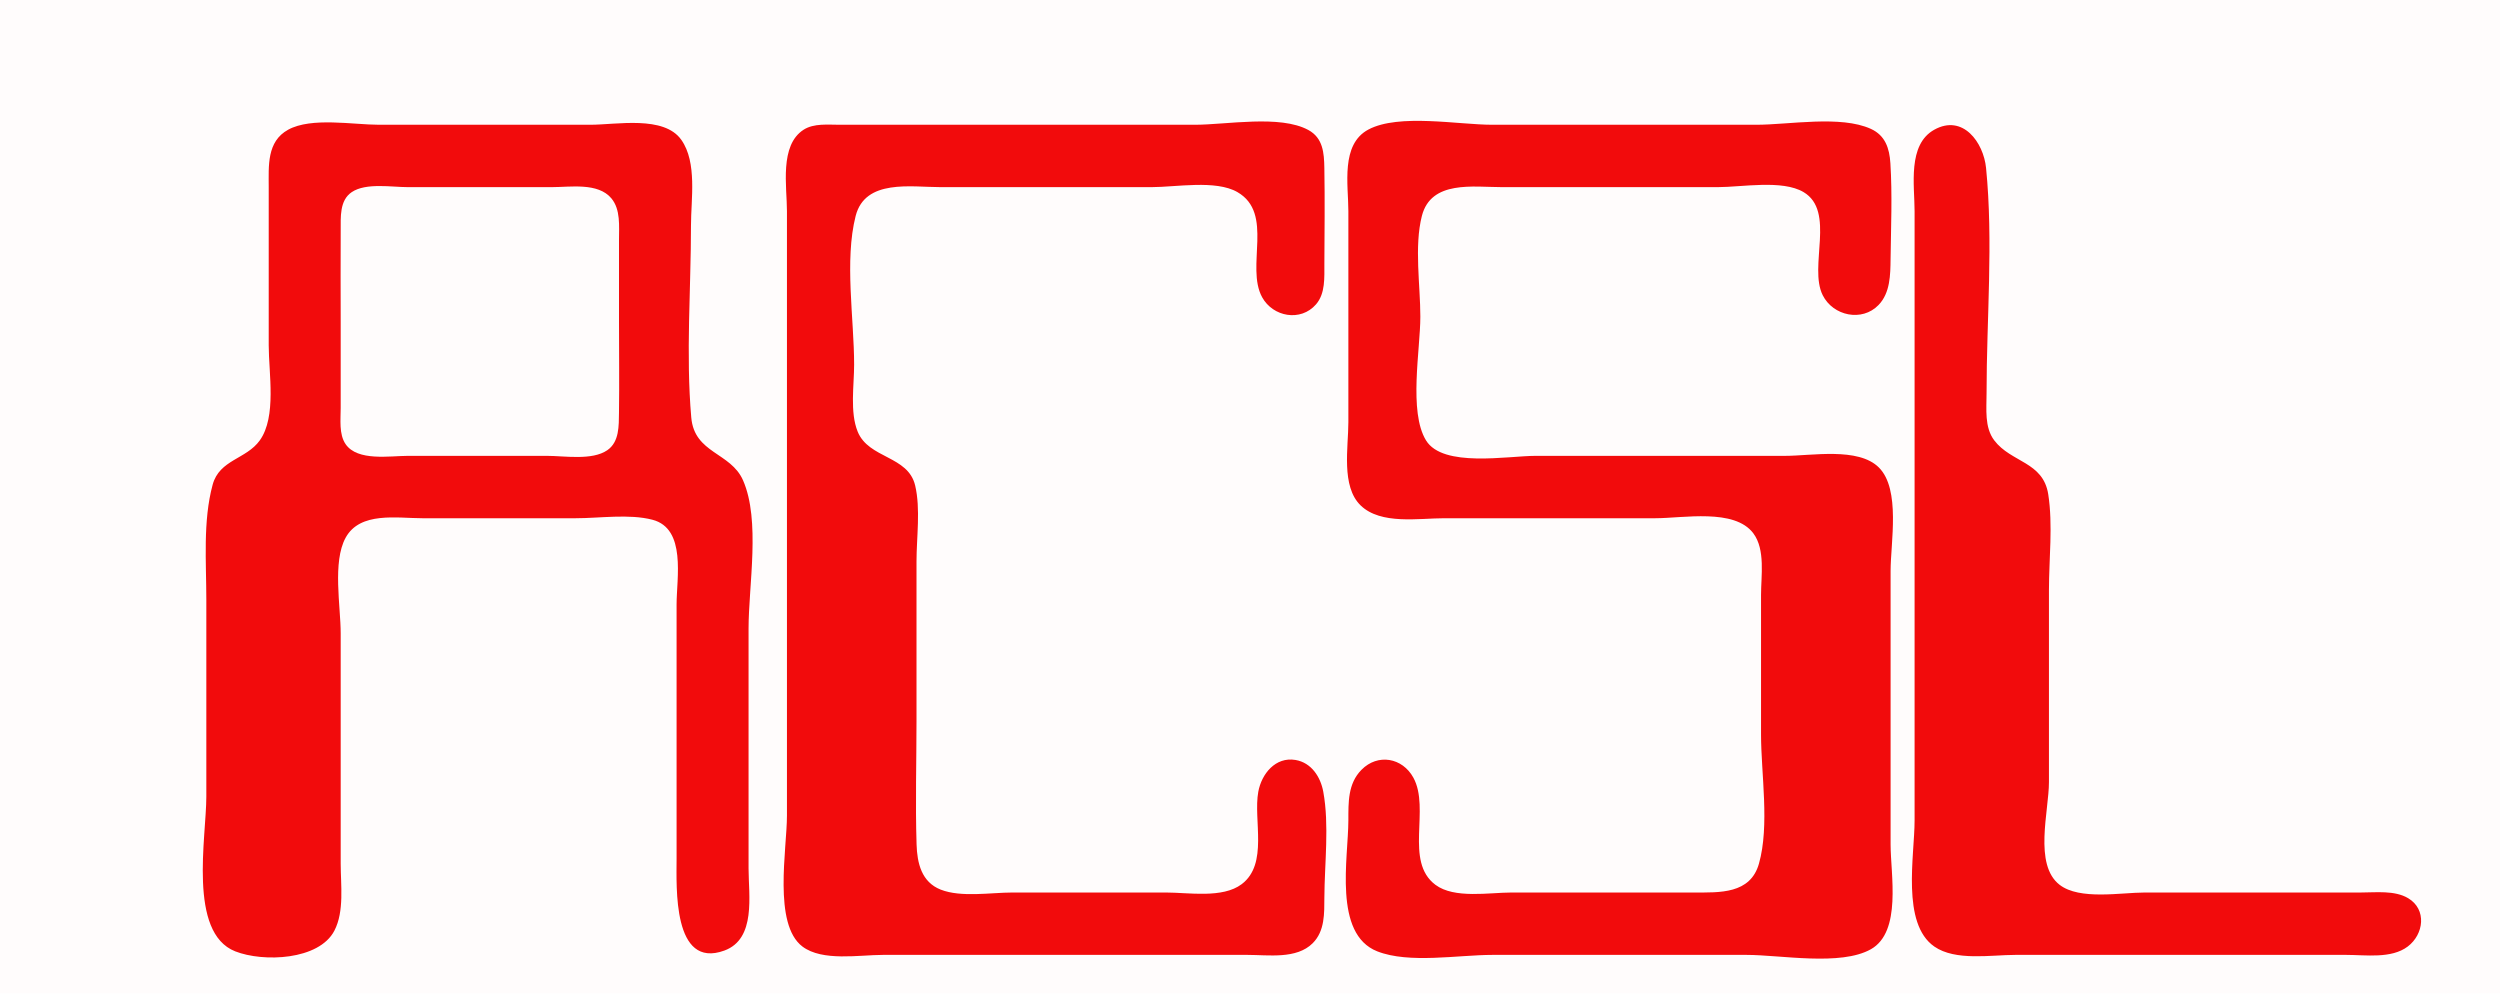
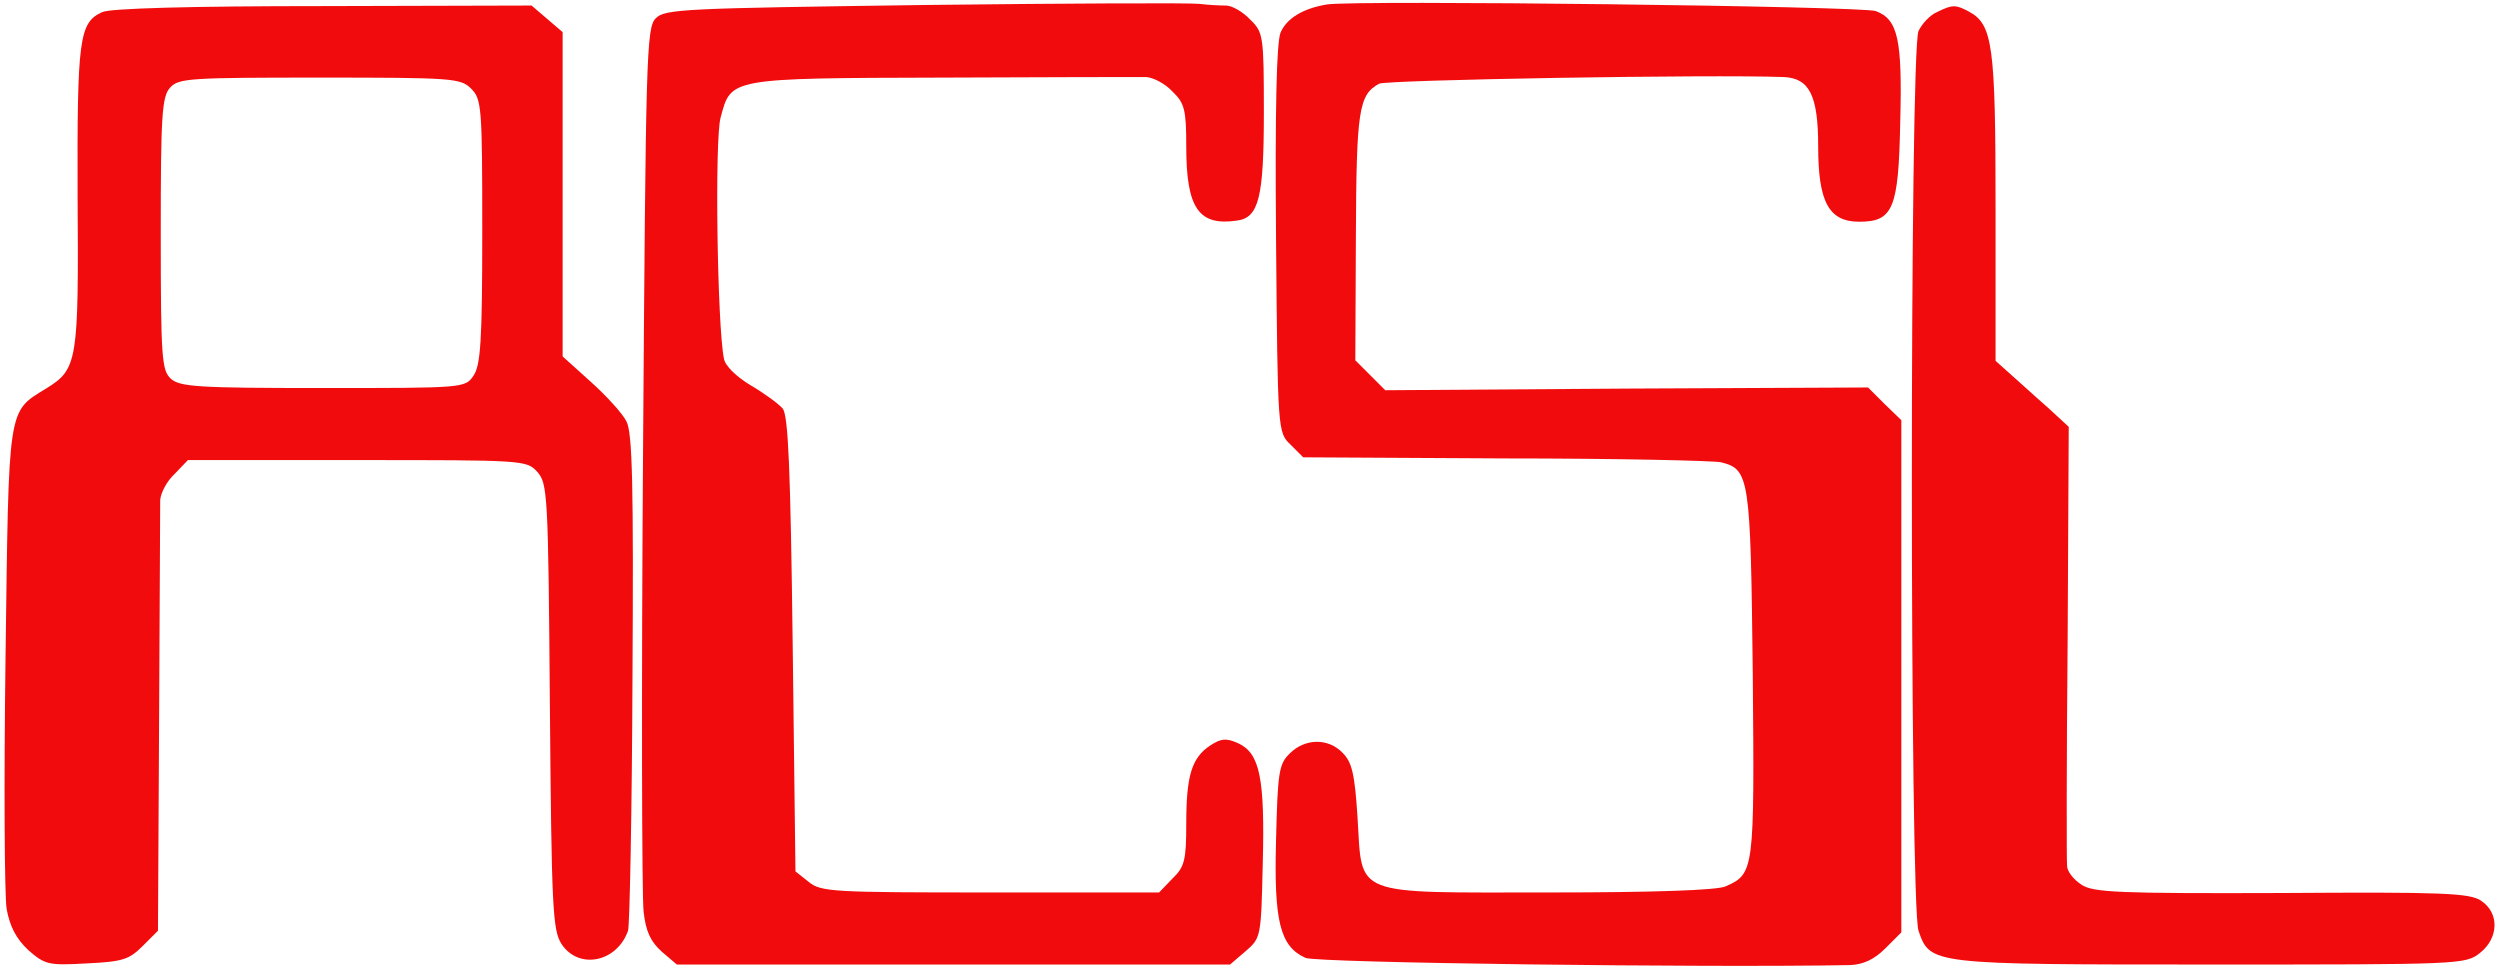
- <svg xmlns="http://www.w3.org/2000/svg" width="521" height="207">
-   <path style="fill:#fffcfc; stroke:none;" d="M0 0L0 207L521 207L521 0L0 0z" />
-   <path style="fill:#f20b0c; stroke:none;" d="M60.059 27.028C55.56 29.492 56.002 34.596 56 39L56 72C56 77.739 57.672 86.843 54.142 91.775C51.316 95.724 45.736 95.768 44.314 101.015C42.261 108.591 43 117.237 43 125L43 166C43 174.465 39.144 194.365 49.015 198.258C54.867 200.565 66.486 200.112 69.682 193.956C71.789 189.898 71 184.414 71 180L71 132C71 126.368 69.255 117.121 72.028 112.059C75.037 106.565 82.777 108 88 108L120 108C124.994 108 131.127 107.046 135.981 108.318C143.069 110.175 141 120.465 141 126L141 179C141 184.724 140.135 202.056 150.956 198.098C157.623 195.66 156 186.547 156 181L156 131C156 122.006 158.51 108.457 154.852 100.108C152.274 94.224 144.716 94.541 144.059 87C142.914 73.875 144 60.178 144 47C144 41.537 145.326 33.88 141.991 29.148C138.364 24.002 128.489 26 123 26L79 26C73.607 26 64.914 24.369 60.059 27.028M167.483 27.028C162.404 30.277 164 38.908 164 44L164 90L164 170C164 176.879 161.063 192.598 167.228 197.258C171.401 200.411 179.082 199 184 199L227 199L260 199C264.331 199 270.194 199.938 273.566 196.566C276.116 194.016 275.982 190.34 275.999 187C276.036 179.961 277.043 171.932 275.772 165.001C275.205 161.911 273.3 158.94 269.985 158.377C265.805 157.666 262.911 161.281 262.228 165.001C261.145 170.904 264.371 180.026 258.772 184.258C254.779 187.275 247.699 186 243 186L211 186C206.488 186 200.305 187.073 196.044 185.397C192.038 183.821 191.137 179.873 191.015 176C190.744 167.351 191 158.654 191 150L191 117C191 112.003 191.872 106.066 190.721 101.184C189.248 94.932 181.047 95.615 178.742 89.956C177.09 85.899 178 80.296 178 76C178 66.459 175.955 54.252 178.318 45.005C180.302 37.24 189.906 39 196 39L240 39C245.046 39 253.361 37.435 257.867 40.028C265.574 44.462 259.535 55.564 263.028 61.941C265.273 66.041 271.065 67.109 274.258 63.428C276.236 61.145 275.984 57.815 275.999 55C276.034 48.34 276.111 41.663 275.995 35.004C275.941 31.871 275.724 28.755 272.656 27.09C266.738 23.877 255.592 26 249 26L192 26L175 26C172.579 26.005 169.627 25.657 167.483 27.028M285.189 26.988C279.345 30.083 281 38.55 281 44L281 88C281 93.179 279.446 101.375 283.573 105.347C287.784 109.401 295.68 108 301 108L345 108C350.754 108 361.466 105.89 365.397 111.148C367.932 114.539 367 120.026 367 124L367 153C367 161.266 368.819 172.009 366.566 179.985C364.772 186.34 358.37 185.998 353 186L315 186C310.356 186 303.093 187.346 299.148 184.397C292.605 179.505 298.112 168.574 294.543 162.059C292.266 157.902 287.129 156.967 283.724 160.434C280.874 163.334 281.008 167.224 281 171C280.984 178.824 277.816 194.629 287.015 198.258C293.655 200.876 303.931 199 311 199L364 199C371.103 199 383.569 201.38 389.891 197.821C396.365 194.177 394 182.203 394 176L394 119C394 113.093 396.124 101.992 391.566 97.434C387.273 93.14 377.54 95 372 95L320 95C314.237 95 300.698 97.526 297.179 91.772C293.525 85.796 296 72.843 296 66C296 59.472 294.698 51.345 296.318 45.005C298.235 37.501 307.064 39 313 39L358 39C362.988 39 371.424 37.406 375.852 40.028C382.596 44.021 376.867 55.576 379.858 61.532C382.023 65.843 388.044 67.131 391.486 63.566C393.927 61.039 393.956 57.282 393.996 54C394.078 47.388 394.374 40.604 393.956 34.004C393.761 30.924 392.9 28.229 389.891 26.858C383.58 23.982 372.845 26 366 26L311 26C303.921 26 291.539 23.626 285.189 26.988M403.109 27.029C397.486 30.151 399 38.66 399 44L399 94L399 171C399 178.318 396.198 192.45 403.109 197.258C407.518 200.326 414.909 199 420 199L460 199L489 199C493.009 199 498.357 199.839 501.772 197.258C505.144 194.708 505.787 189.514 501.852 187.179C499.034 185.508 495.133 186.001 492 186L447 186C442.005 186 433.415 187.629 429.228 184.397C423.769 180.182 427 169.014 427 163L427 123C427 116.533 427.852 109.394 426.852 103.001C425.786 96.187 419.128 96.418 415.603 91.775C413.531 89.045 414.001 85.22 414 82C413.993 66.562 415.429 50.357 413.895 35C413.364 29.68 409.063 23.722 403.109 27.029z" />
-   <path style="fill:#fffcfc; stroke:none;" d="M73.318 40.028C70.729 41.755 71.019 45.275 71.001 48C70.957 54.333 71 60.667 71 67L71 85C71.005 87.374 70.602 90.494 72.028 92.566C74.514 96.179 81.253 95 85 95L114 95C117.661 95 123.379 96.014 126.566 93.821C129.085 92.087 128.958 88.717 128.996 86C129.085 79.669 129 73.331 129 67L129 50C128.994 47.155 129.369 43.658 127.397 41.318C124.602 38.001 118.84 39 115 39L85 39C81.611 39 76.287 38.046 73.318 40.028z" />
+ <svg xmlns="http://www.w3.org/2000/svg" version="1.0" width="451pt" height="175pt" viewBox="0 0 451 175" preserveAspectRatio="xMidYMid meet">
+   <g transform="translate(0,175) scale(0.1,-0.1)" fill="#000000" stroke="none">
+     <path style="fill:#f20b0c; stroke:none;" d="M184 1728 c-41 -19 -45 -47 -44 -332 2 -299 0 -312 -57 -347 -70 -43 -67 -29 -73 -484 -3 -225 -2 -430 2 -455 6 -32 17 -53 39 -74 30 -26 36 -28 105 -24 65 3 77 7 101 31 l28 28 2 377 c1 207 2 387 2 400 1 13 12 34 26 47 l24 25 305 0 c299 0 306 0 325 -21 19 -21 20 -39 23 -423 3 -365 5 -404 21 -429 31 -47 100 -33 120 24 3 9 7 214 8 455 2 348 0 444 -11 464 -7 14 -36 46 -64 71 l-51 46 0 293 0 292 -28 24 -28 24 -377 -1 c-238 0 -385 -4 -398 -11z m666 -138 c19 -19 20 -33 20 -258 0 -199 -3 -241 -16 -260 -15 -22 -18 -22 -271 -22 -225 0 -259 2 -275 17 -16 15 -18 36 -18 261 0 214 2 248 17 264 15 17 37 18 270 18 240 0 254 -1 273 -20z" />
+     <path style="fill:#f20b0c; stroke:none;" d="M1668 1741 c-431 -6 -469 -7 -485 -24 -17 -17 -18 -66 -23 -790 -3 -425 -2 -794 1 -821 4 -37 13 -55 33 -73 l27 -23 499 0 499 0 28 24 c28 24 28 26 31 158 4 153 -5 199 -44 217 -22 10 -31 9 -51 -4 -33 -22 -43 -54 -43 -141 0 -66 -3 -78 -25 -99 l-24 -25 -304 0 c-285 0 -306 1 -328 19 l-24 19 -5 410 c-4 320 -8 412 -18 425 -8 9 -34 28 -58 42 -25 15 -46 35 -48 48 -12 58 -17 396 -6 435 19 71 13 71 400 72 190 1 355 1 368 1 13 -1 34 -12 47 -26 22 -21 25 -33 25 -99 0 -111 22 -144 91 -134 40 5 49 41 49 196 0 138 -1 144 -25 167 -13 14 -33 25 -43 25 -11 0 -32 1 -48 3 -16 2 -239 1 -496 -2z" />
+     <path style="fill:#f20b0c; stroke:none;" d="M2394 1742 c-43 -7 -73 -25 -84 -51 -7 -19 -10 -134 -8 -374 3 -345 3 -347 26 -369 l23 -23 365 -2 c200 0 376 -4 389 -7 51 -13 53 -26 57 -381 3 -356 3 -361 -49 -384 -15 -7 -130 -11 -317 -11 -360 0 -338 -9 -347 135 -5 79 -10 100 -27 117 -26 27 -68 26 -95 -1 -20 -19 -22 -34 -25 -156 -4 -147 7 -192 53 -213 18 -9 724 -18 983 -13 23 1 43 10 63 30 l29 29 0 462 0 462 -30 29 -30 30 -435 -2 -436 -3 -27 27 -27 27 1 223 c1 228 5 256 42 276 14 7 597 17 730 12 46 -2 62 -33 62 -125 0 -100 19 -136 74 -136 61 0 71 23 74 179 4 150 -4 186 -44 201 -23 9 -939 20 -990 12z" />
+     <path style="fill:#f20b0c; stroke:none;" d="M3494 1728 c-12 -5 -27 -21 -33 -34 -16 -35 -16 -1578 0 -1623 21 -61 21 -61 527 -61 450 0 460 0 486 21 34 27 35 72 2 94 -20 14 -70 16 -360 14 -295 -1 -340 1 -361 15 -14 9 -26 24 -26 34 -1 9 -1 191 1 404 l2 388 -38 35 c-22 19 -51 46 -66 59 l-28 25 0 276 c0 293 -5 331 -48 354 -24 13 -30 13 -58 -1z" />
+   </g>
</svg>
